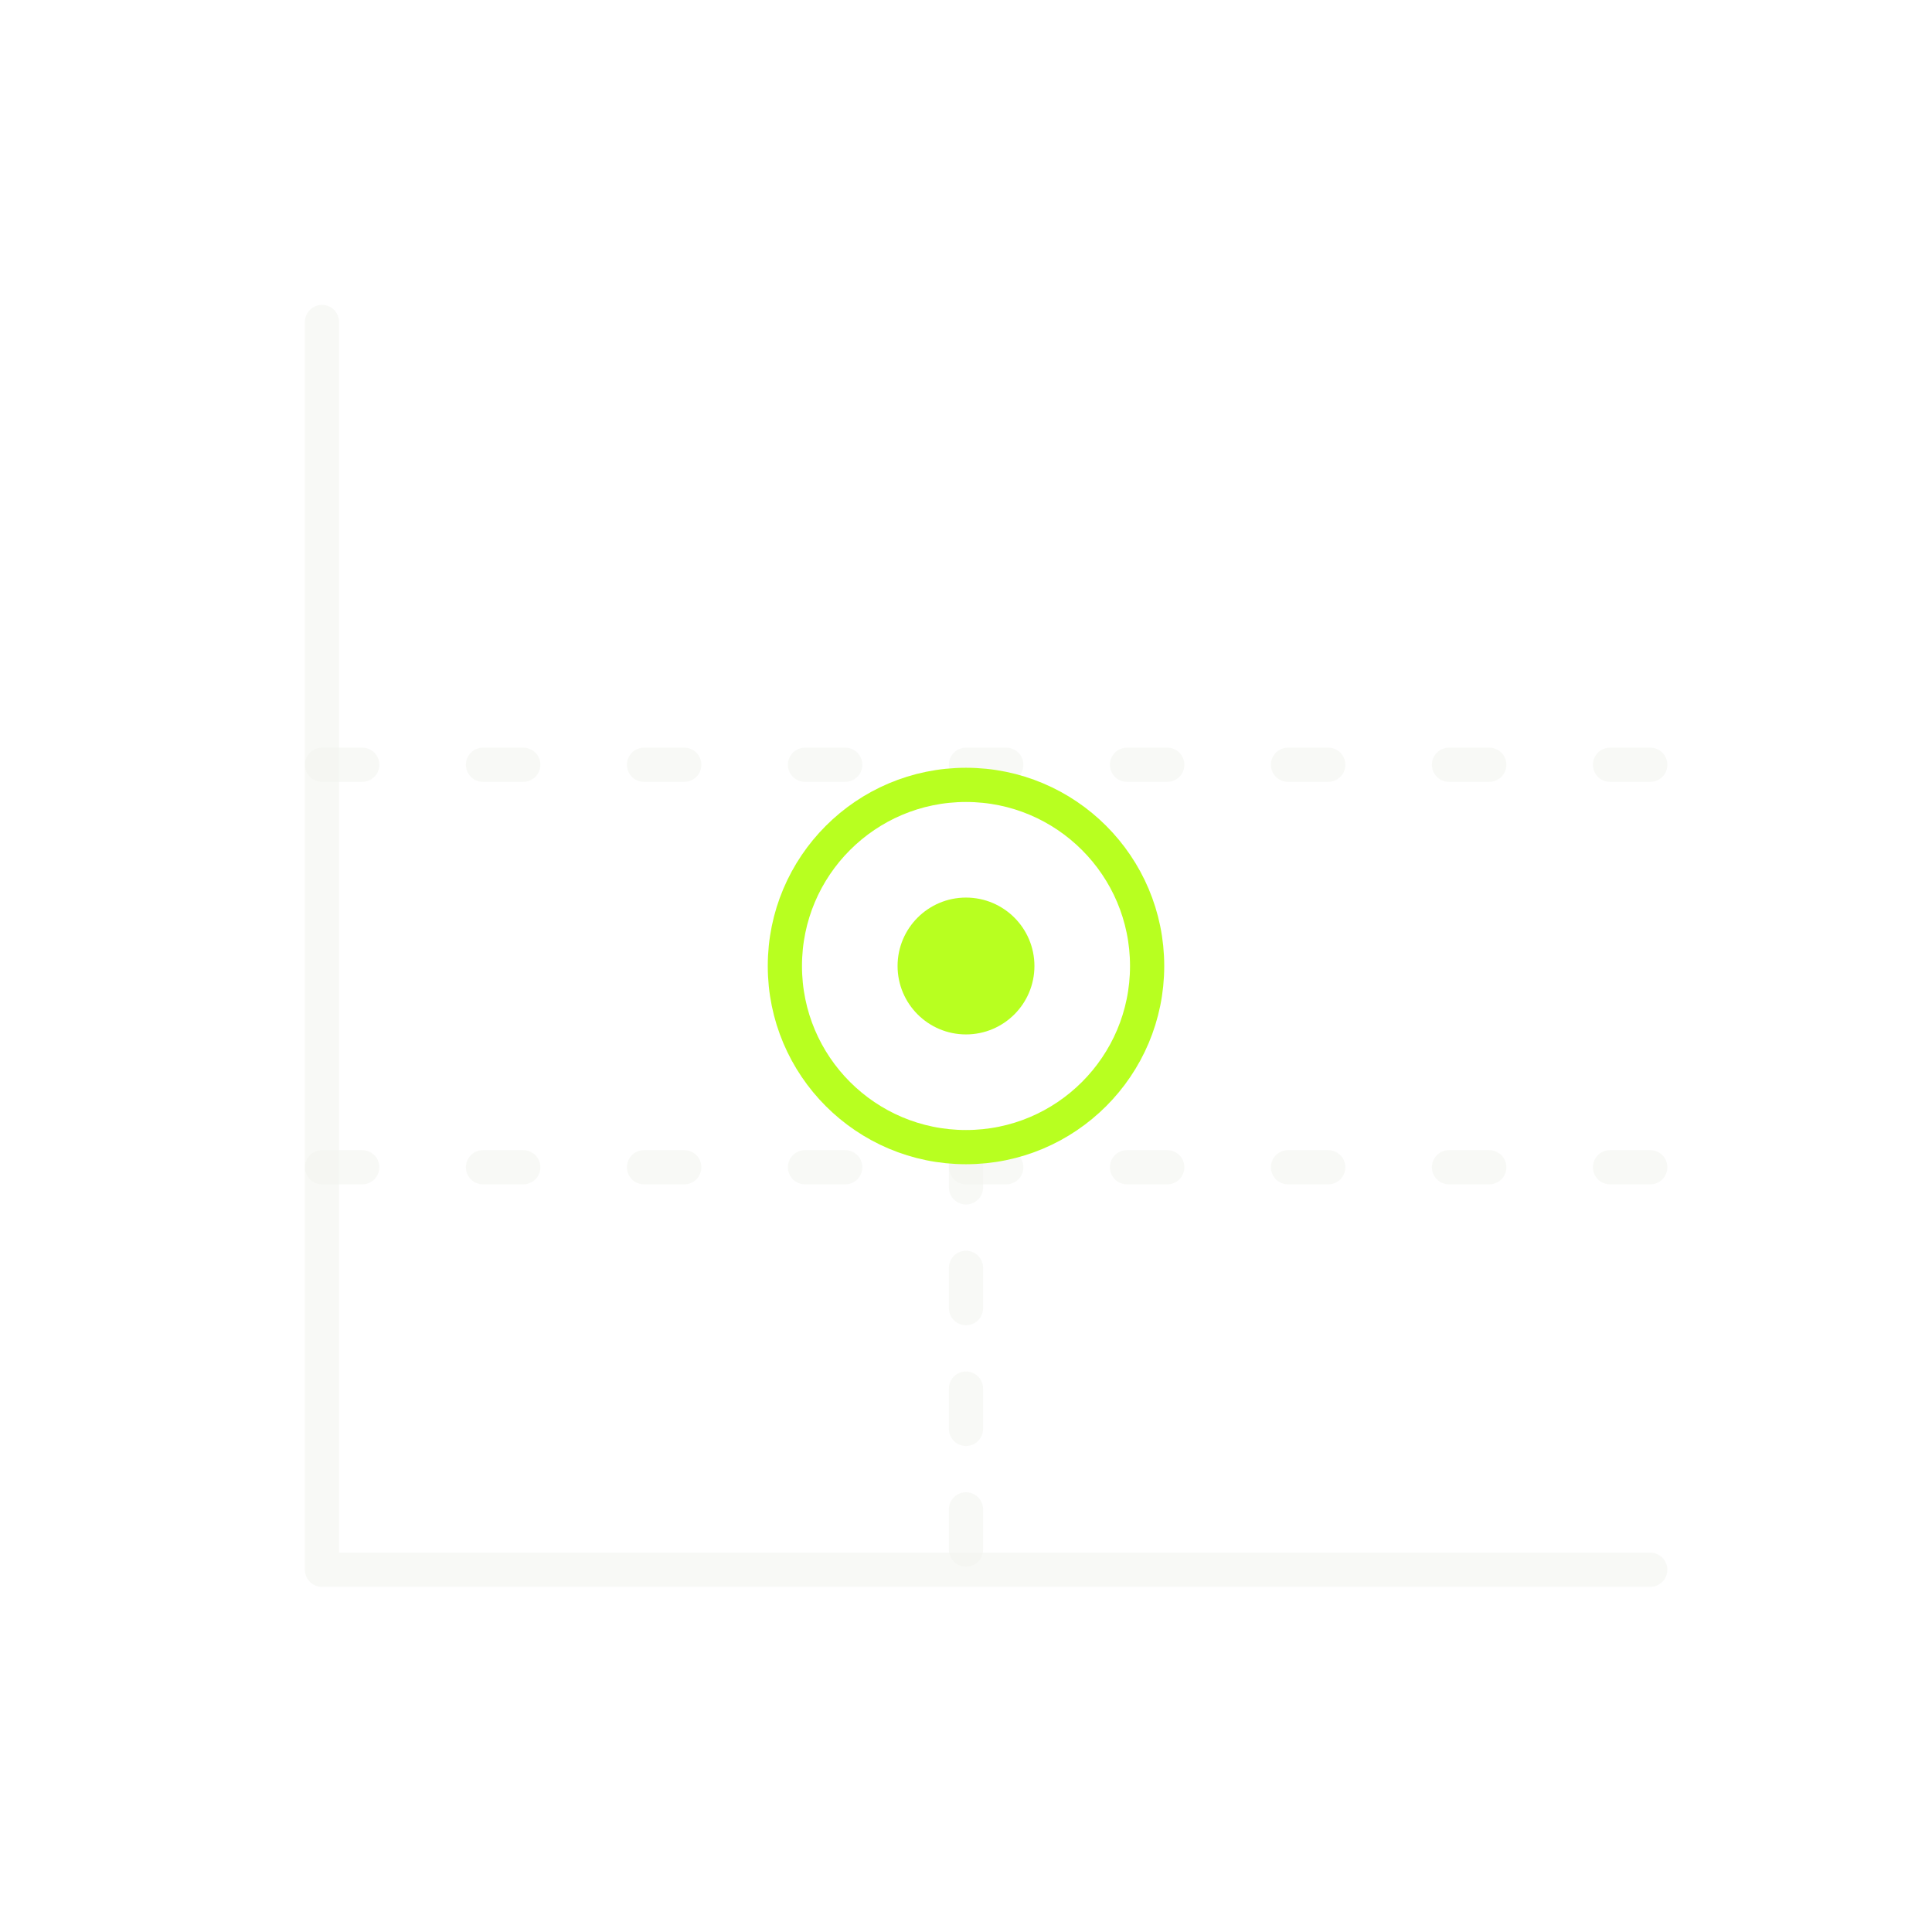
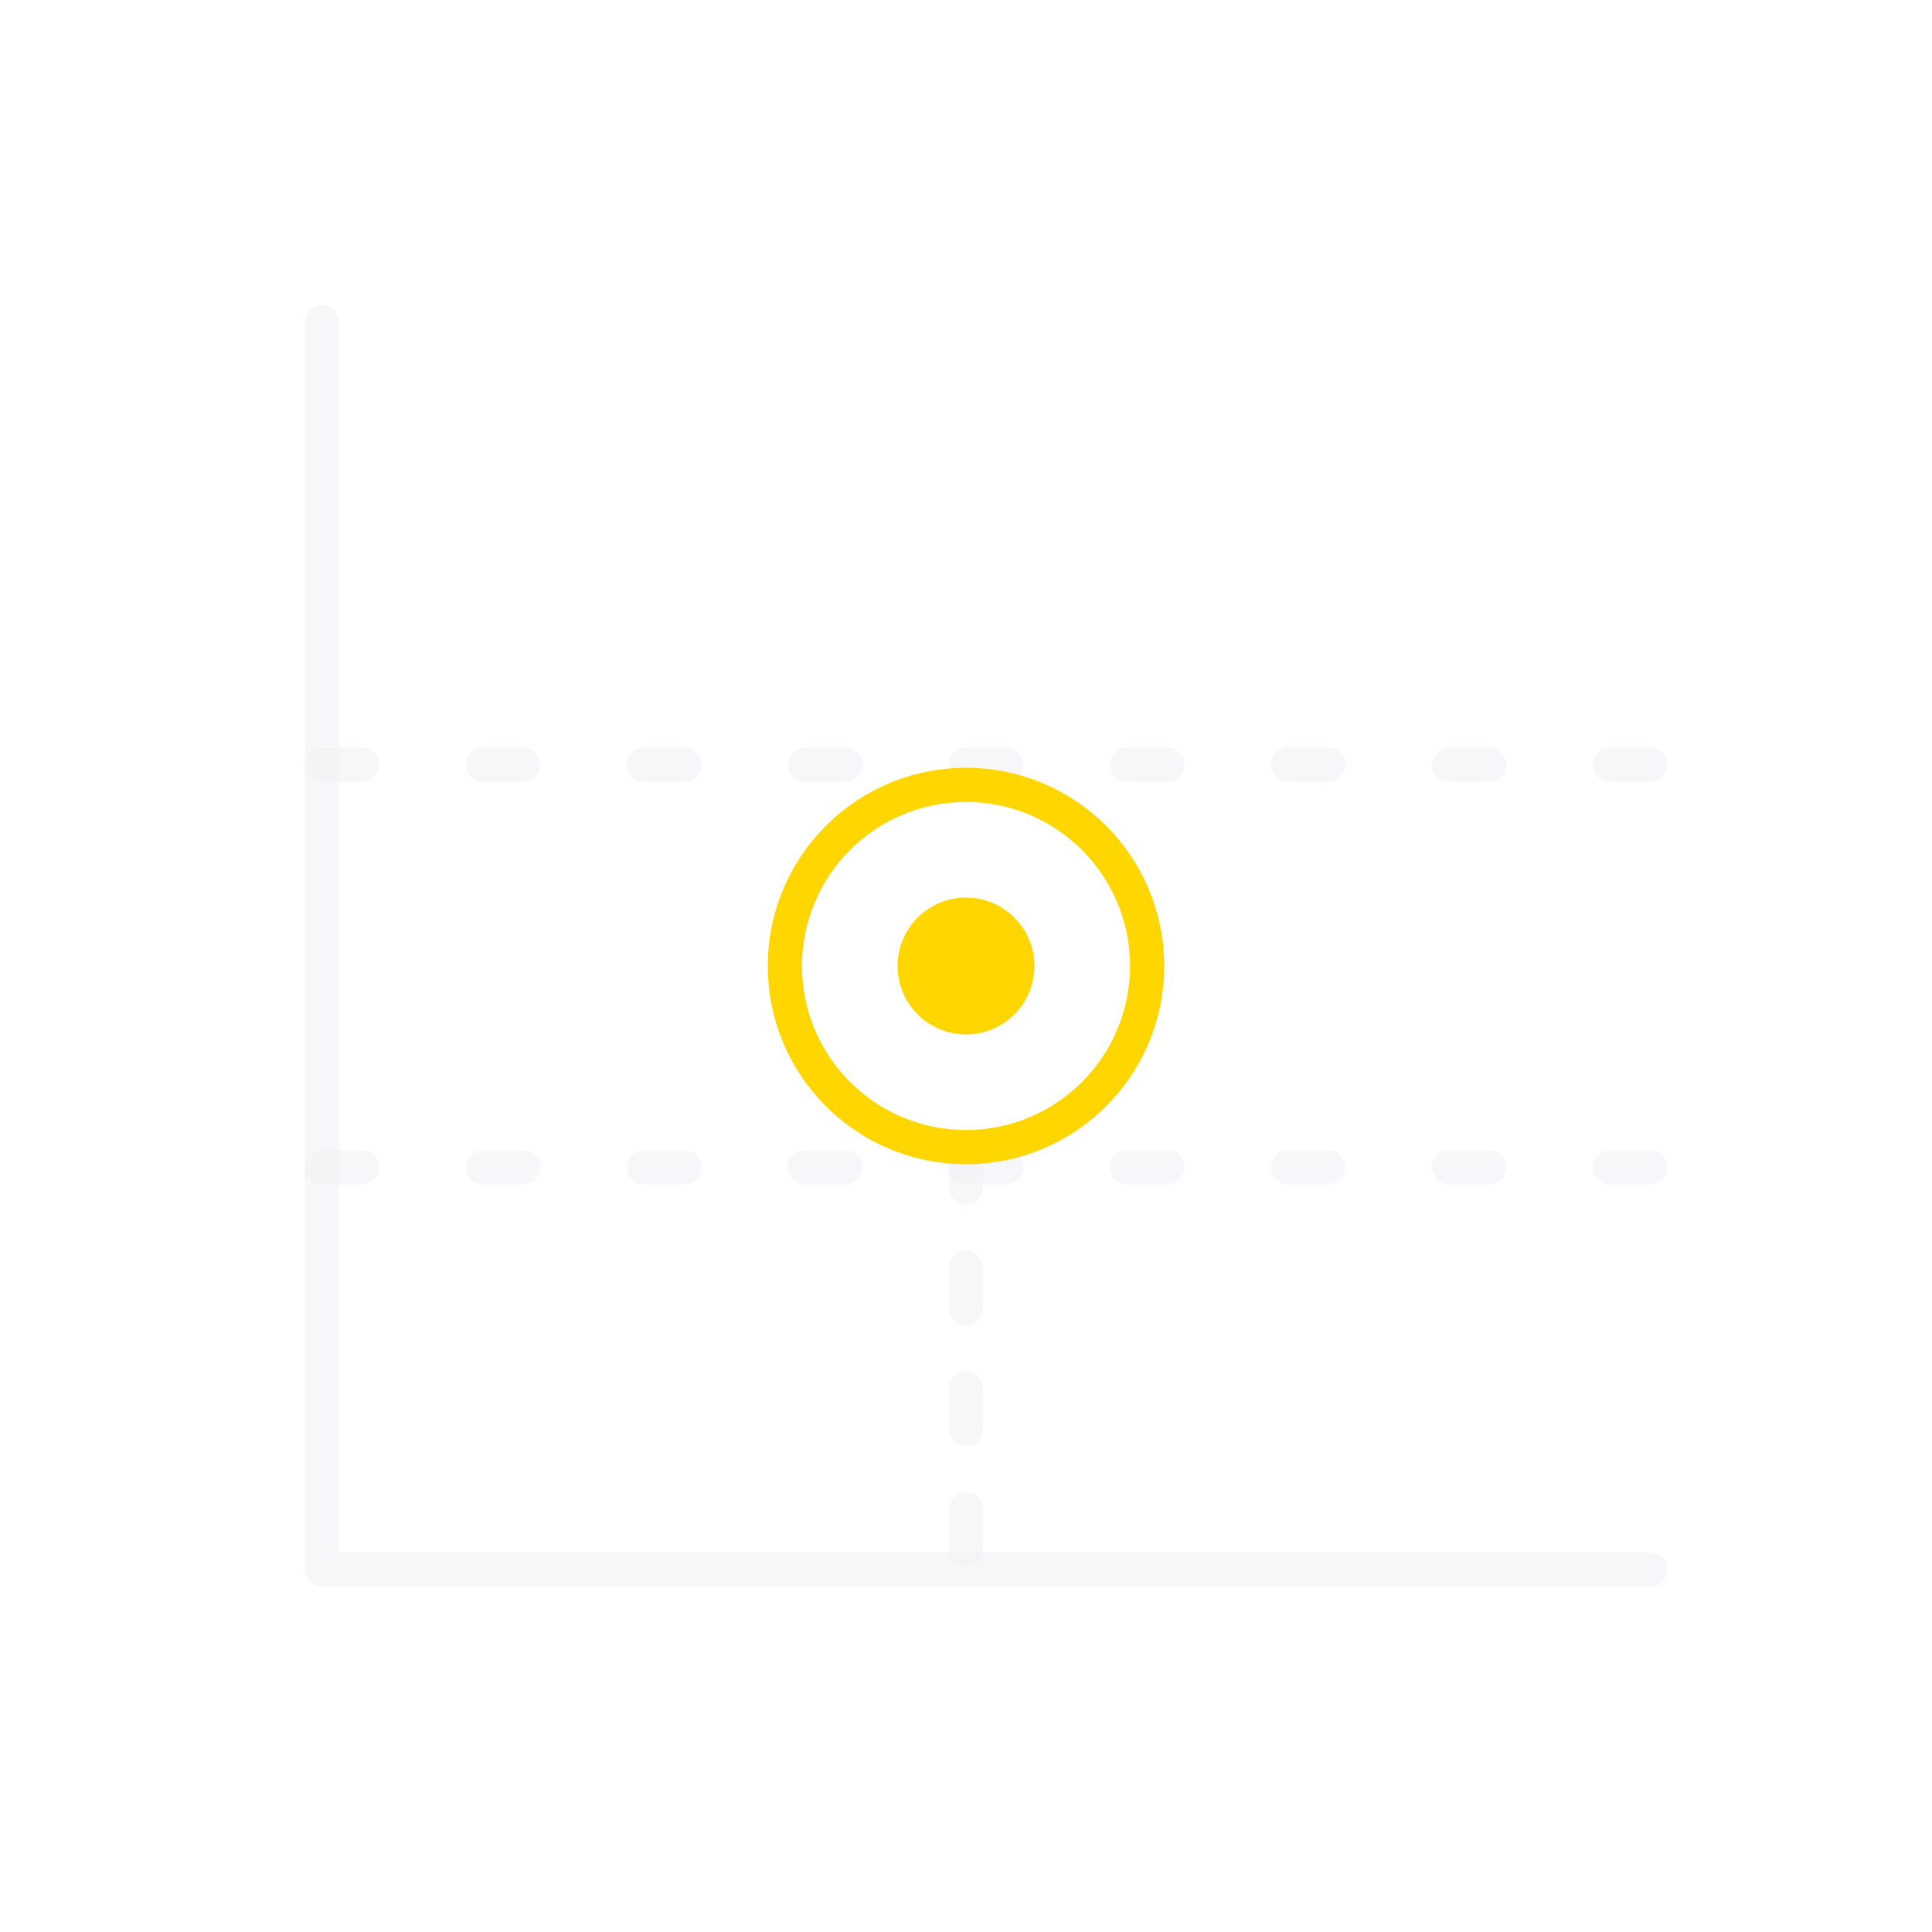
<svg xmlns="http://www.w3.org/2000/svg" width="96" height="96" viewBox="0 0 96 96" fill="none" stroke-width="1.7" stroke-linecap="round" stroke-linejoin="round">
-   <g stroke="#F3F5EF" stroke-opacity="0.58">
+   <g stroke="#F2F2F4" stroke-opacity="0.58">
    <path d="M16 16v62h66" />
    <path d="M16 58h66" stroke-dasharray="2 6" />
    <path d="M16 38h66" stroke-dasharray="2 6" />
    <path d="M48 57v21" stroke-dasharray="2 4" />
  </g>
-   <g stroke="#B8FF20">
+   <g stroke="#FFD600">
    <circle cx="48" cy="48" r="9" />
  </g>
-   <circle cx="48" cy="48" r="3.4" fill="#B8FF20" />
+   <circle cx="48" cy="48" r="3.4" fill="#FFD600" />
</svg>
